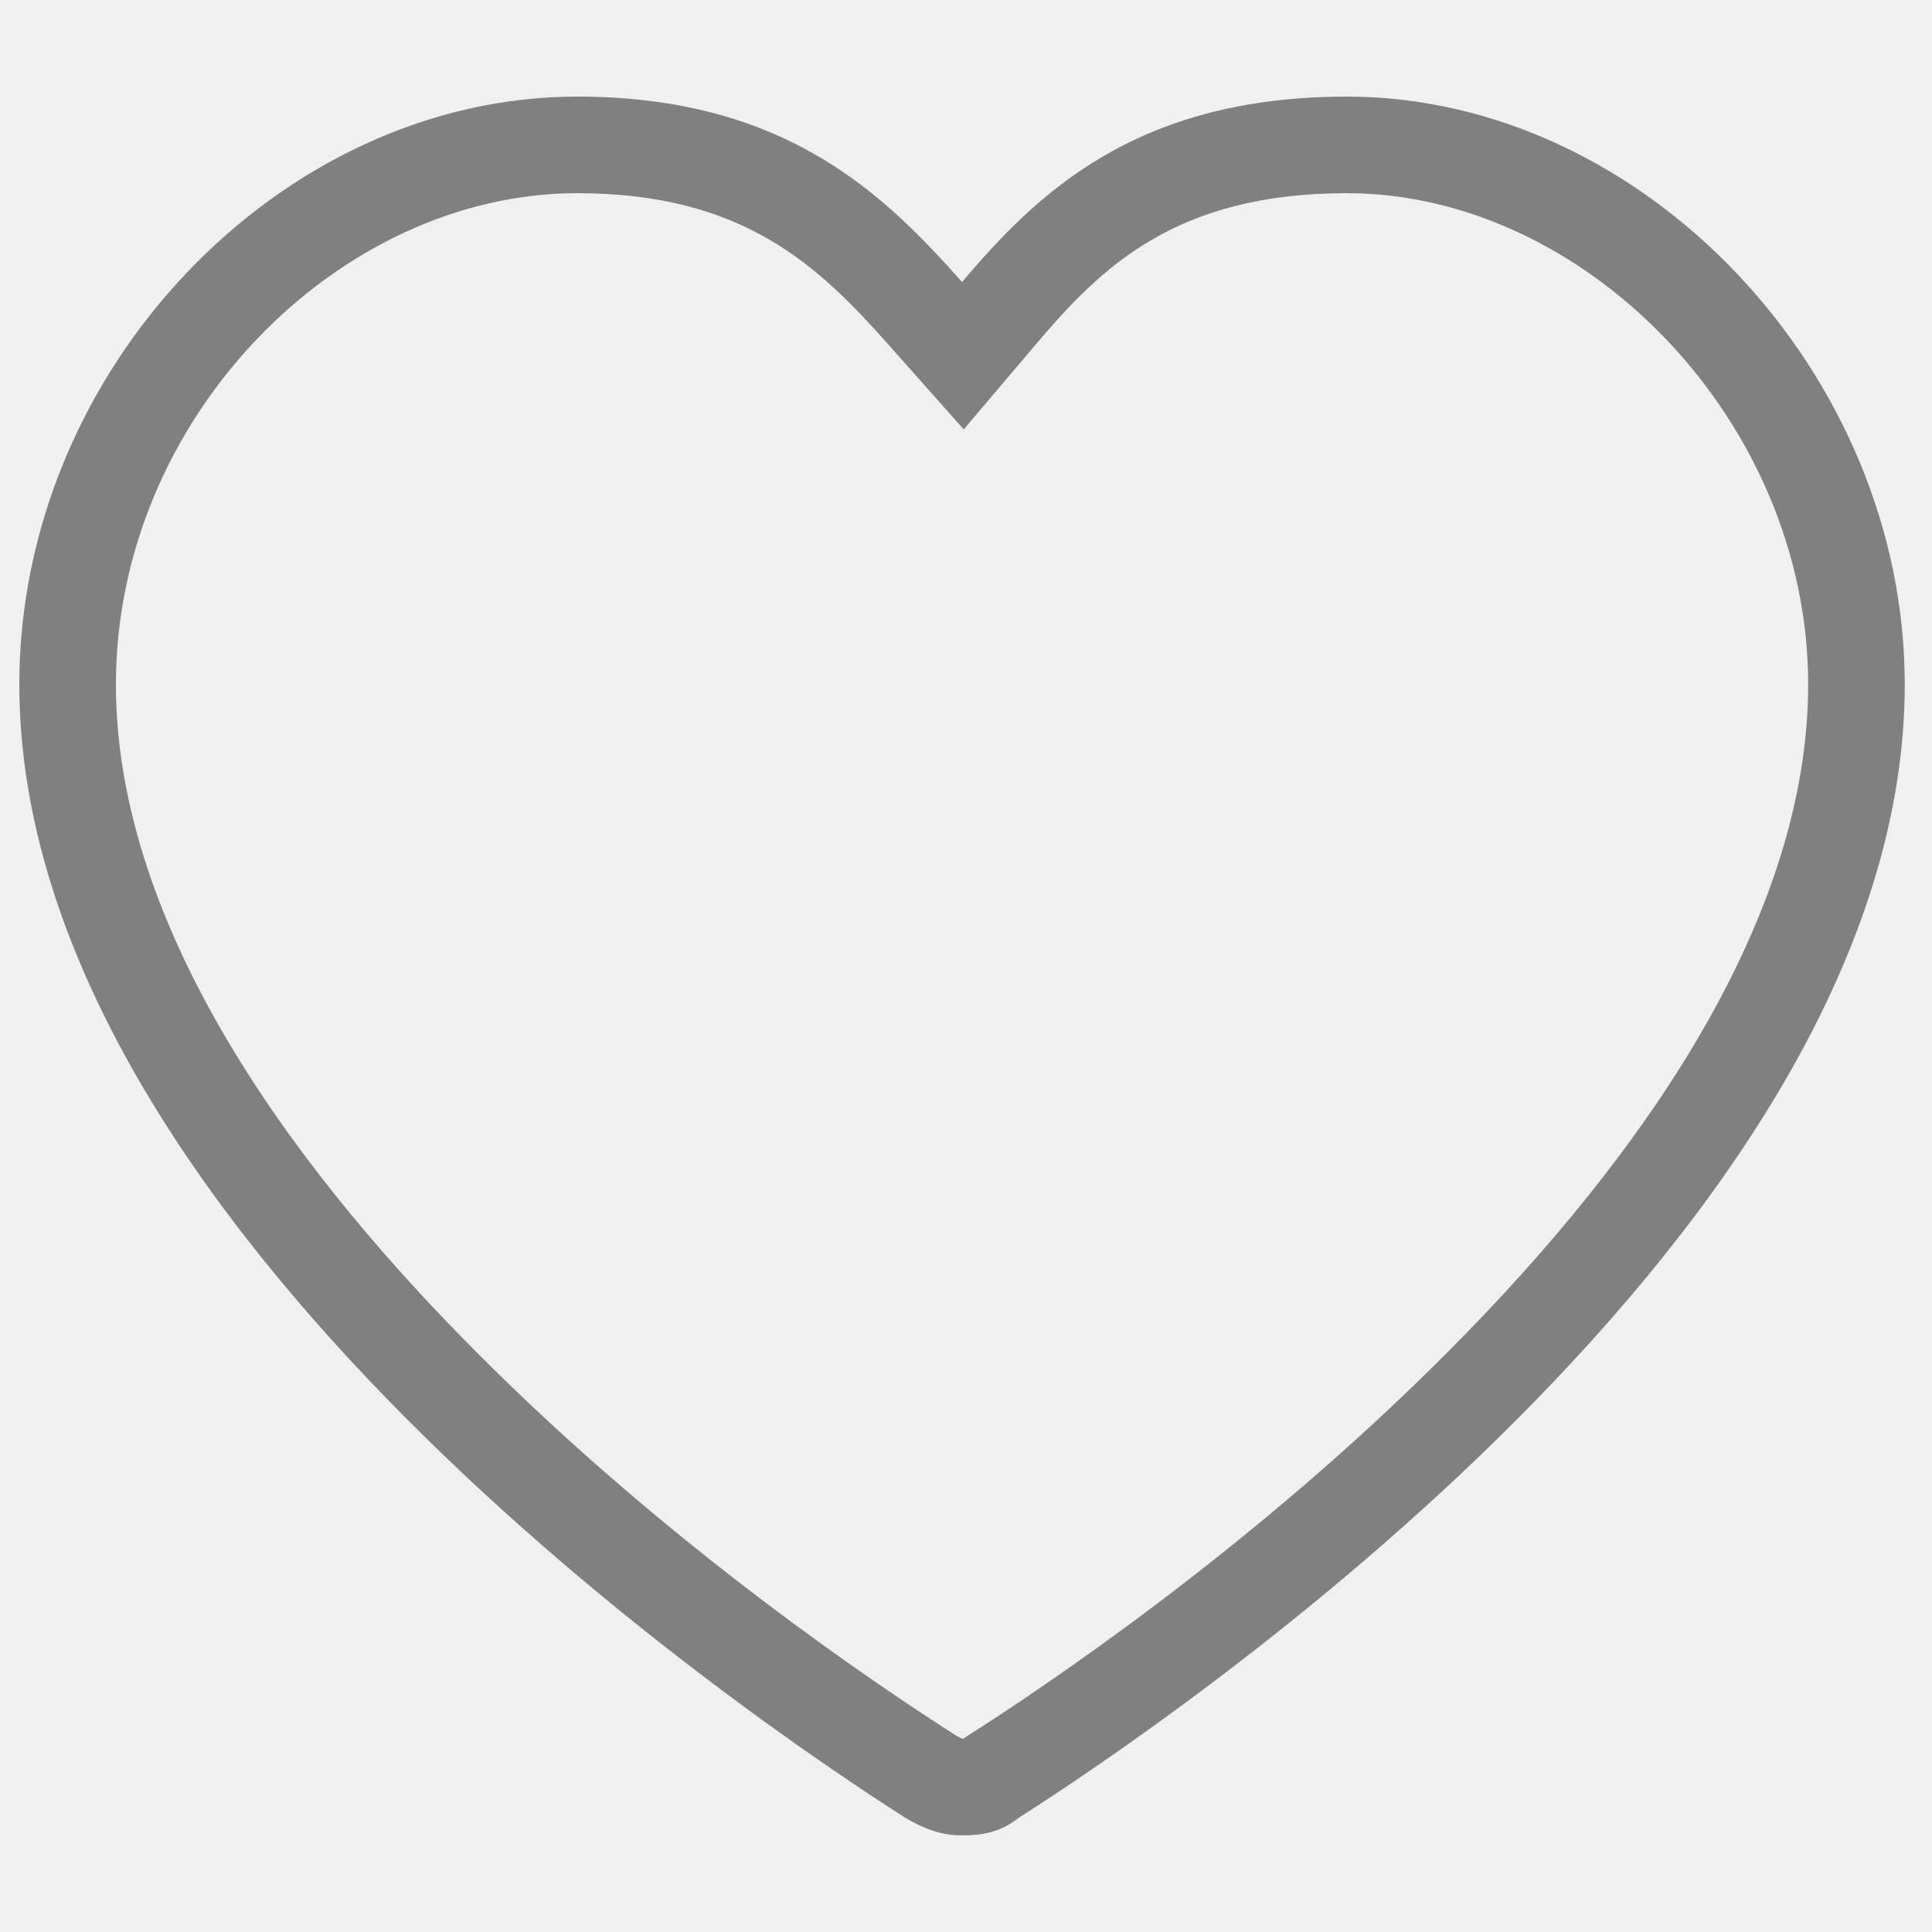
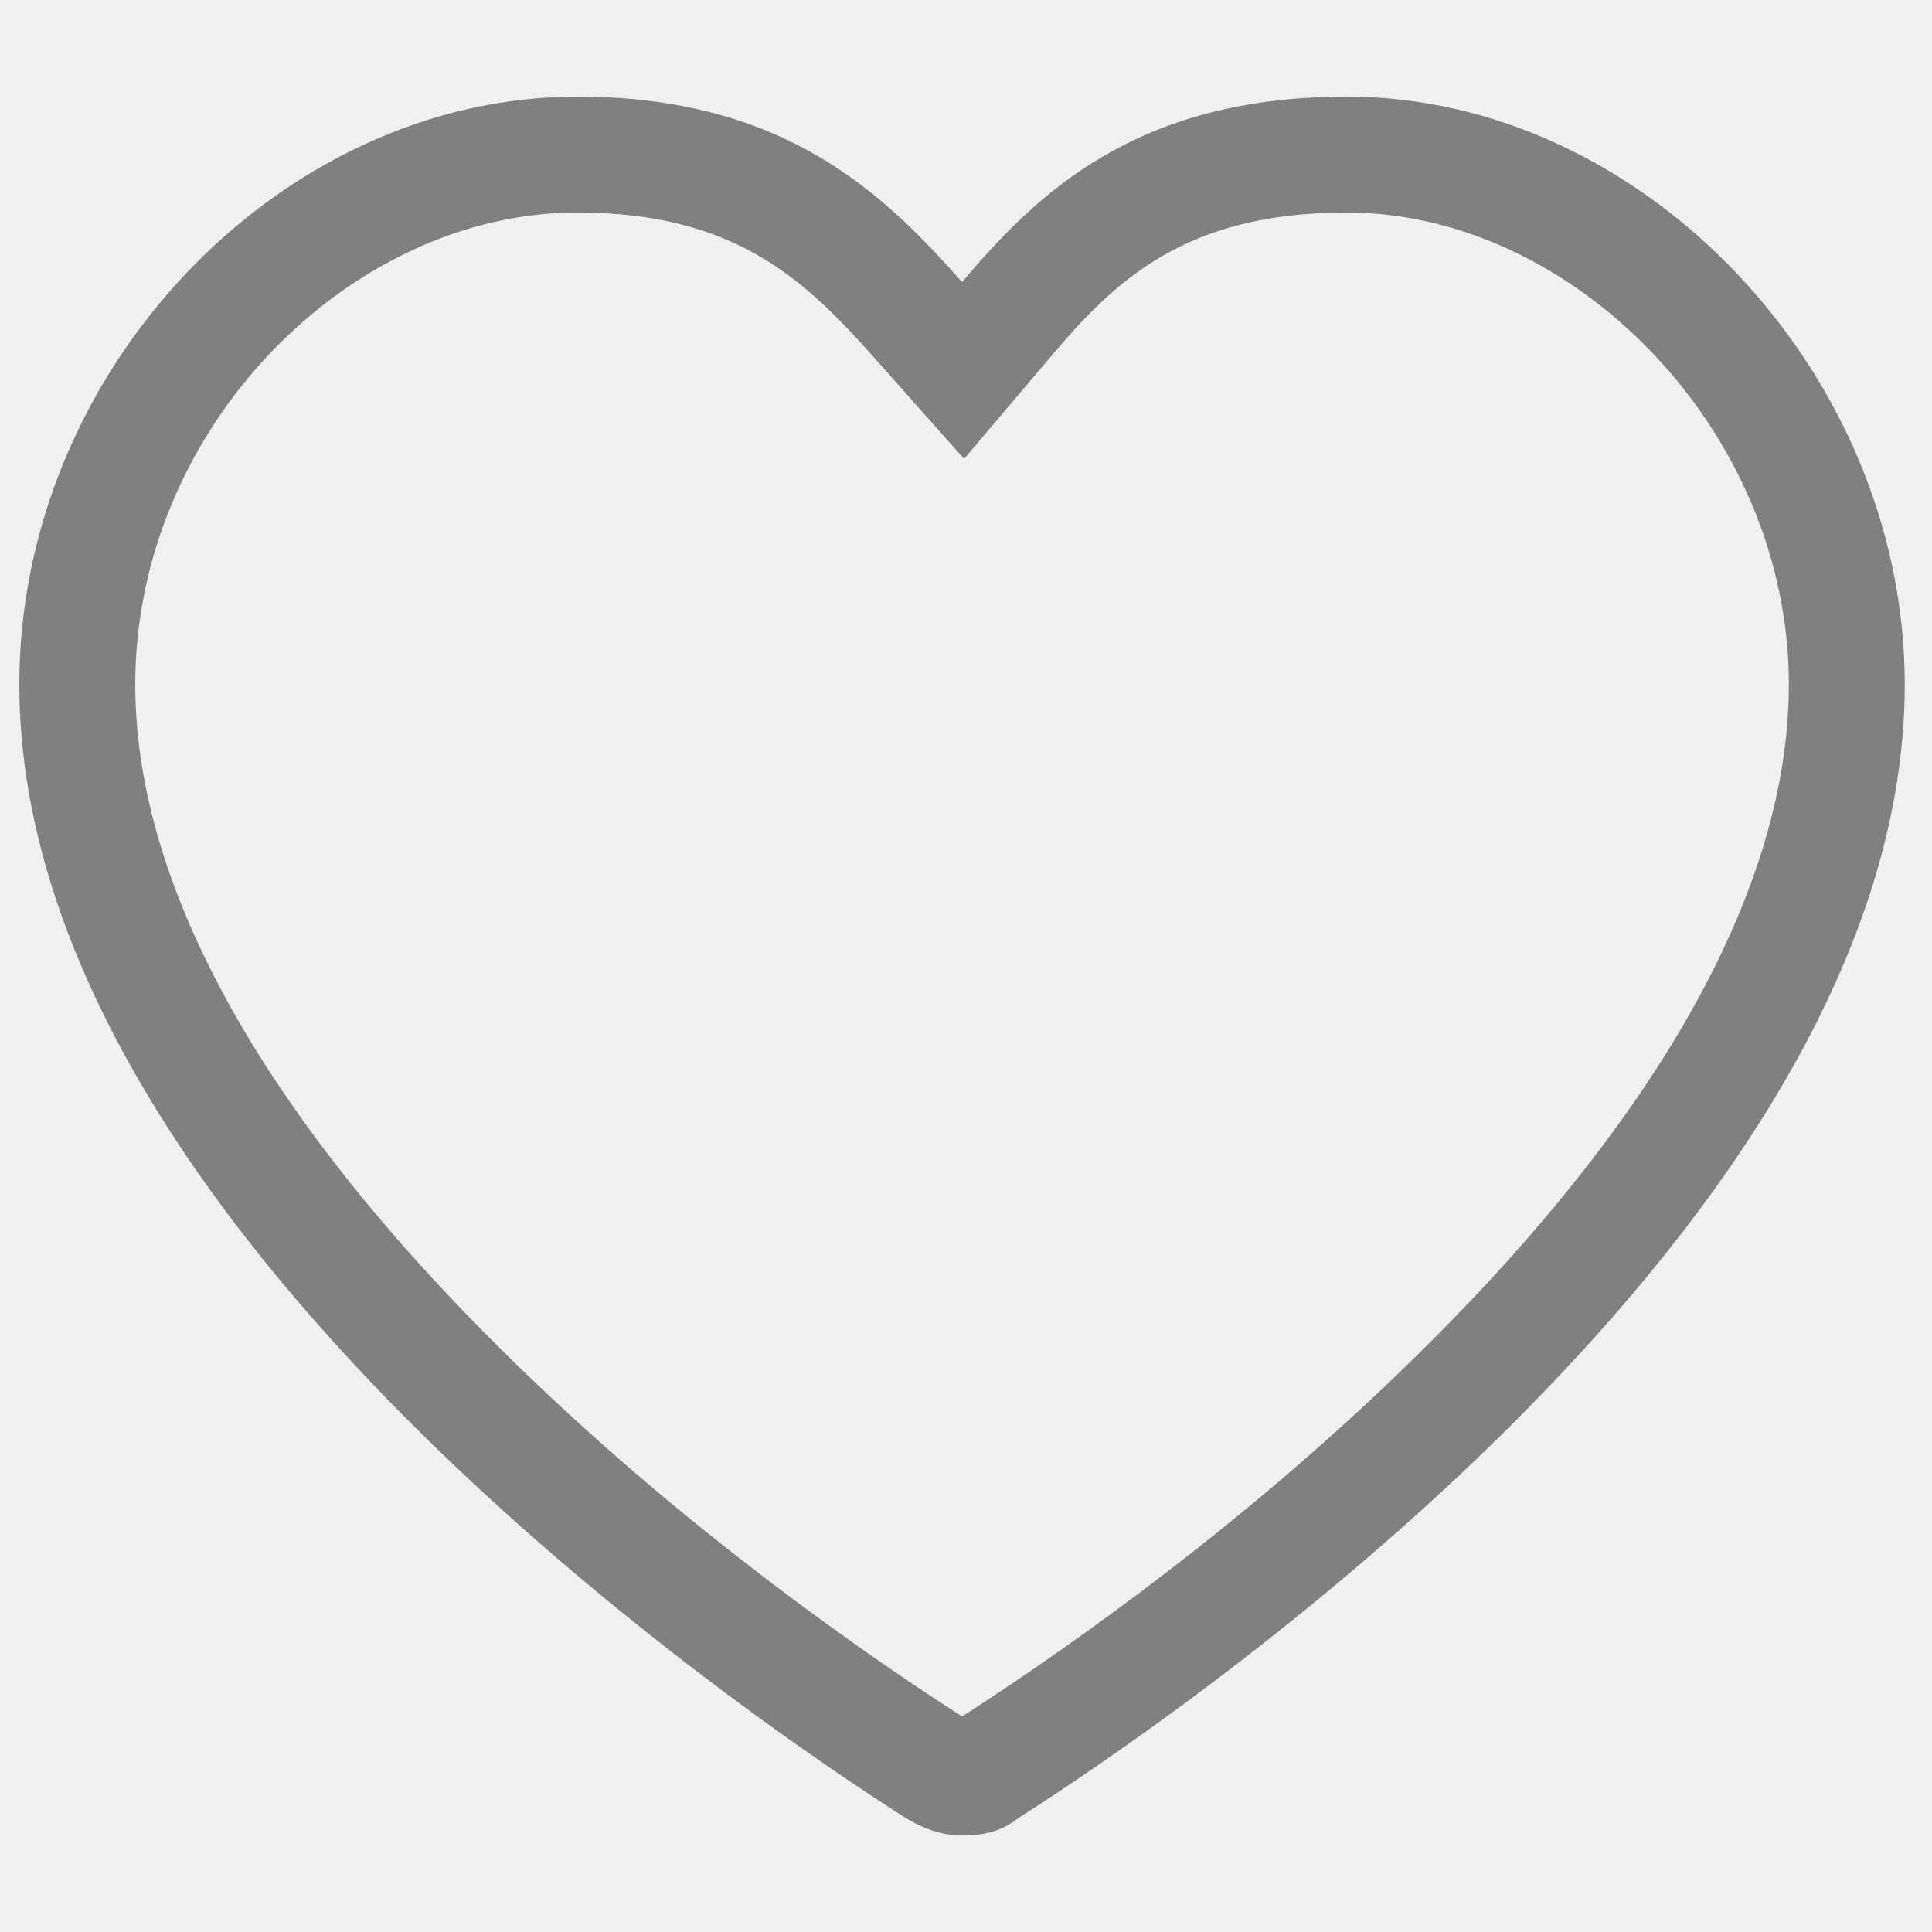
- <svg xmlns="http://www.w3.org/2000/svg" xmlns:xlink="http://www.w3.org/1999/xlink" width="100" height="100" viewBox="0 0 100 100" version="1.1">
-   <g id="Canvas" transform="translate(346 246)">
+ <svg xmlns="http://www.w3.org/2000/svg" xmlns:xlink="http://www.w3.org/1999/xlink" width="48" height="48" viewBox="0 0 48 48" version="1.1">
+   <g id="Canvas" transform="matrix(0.48 0 0 0.48 166.08 118.08)">
    <g id="like" style="mix-blend-mode:normal;">
      <g id="Vector" style="mix-blend-mode:normal;">
        <mask id="mask0_outline_ins">
          <use xlink:href="#path0_fill" fill="white" transform="translate(-345 -241)" />
        </mask>
        <g mask="url(#mask0_outline_ins)">
          <use xlink:href="#path1_stroke_2x" transform="translate(-345 -241)" fill="#808080" style="mix-blend-mode:normal;" />
        </g>
      </g>
    </g>
  </g>
  <defs>
    <path id="path0_fill" d="M 48.795 90C 47.699 90 46.785 89.638 45.871 89.095C 38.196 84.205 -1.3943e-06 58.491 -1.3943e-06 30.422C -1.3943e-06 14.125 13.524 -6.43349e-15 28.875 -6.43349e-15C 39.657 -6.43349e-15 44.775 5.07 48.795 9.598C 52.633 5.07 57.75 -6.43349e-15 68.715 -6.43349e-15C 84.067 -6.43349e-15 97.59 14.306 97.59 30.422C 97.59 58.491 59.395 84.205 51.719 89.095C 50.806 89.819 49.892 90 48.795 90Z" />
-     <path id="path1_stroke_2x" d="M 45.871 89.095L 43.185 93.312L 43.25 93.353L 43.316 93.392L 45.871 89.095ZM 48.795 9.598L 45.057 12.918L 48.883 17.226L 52.609 12.831L 48.795 9.598ZM 51.719 89.095L 49.033 84.877L 48.815 85.016L 48.613 85.176L 51.719 89.095ZM 48.795 85C 48.819 85 48.846 85.007 48.833 85.003C 48.8 84.992 48.68 84.948 48.426 84.797L 43.316 93.392C 44.579 94.125 46.761 94.911 48.795 95L 48.795 85ZM 48.557 84.877C 44.764 82.462 33.74 75.136 23.599 64.922C 13.259 54.542 5 42.345 5 30.422L -5 30.422C -5 46.568 5.838 61.262 16.515 71.98C 27.391 82.862 39.303 90.838 43.185 93.312L 48.557 84.877ZM 5 30.422C 5 16.65 16.515 5 28.875 5L 28.875 -5C 10.532 -5 -5 11.599 -5 30.422L 5 30.422ZM 28.875 5C 37.537 5 41.401 8.801 45.057 12.918L 52.534 6.277C 48.148 1.339 41.778 -5 28.875 -5L 28.875 5ZM 52.609 12.831C 56 8.83 59.851 5 68.715 5L 68.715 -5C 55.649 -5 49.266 1.31 44.981 6.364L 52.609 12.831ZM 68.715 5C 81.057 5 92.59 16.812 92.59 30.422L 102.59 30.422C 102.59 11.8 87.077 -5 68.715 -5L 68.715 5ZM 92.59 30.422C 92.59 42.345 84.331 54.542 73.991 64.922C 63.851 75.136 52.826 82.462 49.033 84.877L 54.406 93.312C 58.288 90.838 70.199 82.862 81.075 71.98C 91.752 61.262 102.59 46.568 102.59 30.422L 92.59 30.422ZM 48.613 85.176C 48.626 85.166 48.671 85.133 48.746 85.094C 48.822 85.055 48.898 85.027 48.964 85.008C 49.085 84.974 49.083 85 48.795 85L 48.795 95C 50.38 94.976 52.903 94.358 54.825 93.013L 48.613 85.176Z" />
+     <path id="path1_stroke_2x" d="M 45.871 89.095L 42.648 94.155L 42.725 94.205L 42.805 94.252L 45.871 89.095ZM 48.795 9.598L 44.309 13.582L 48.901 18.752L 53.372 13.477L 48.795 9.598ZM 51.719 89.095L 48.496 84.034L 48.235 84.2L 47.992 84.393L 51.719 89.095ZM 48.795 84C 48.855 84 48.923 84.005 48.992 84.017C 49.062 84.028 49.115 84.043 49.146 84.054C 49.203 84.072 49.151 84.064 48.937 83.937L 42.805 94.252C 44.138 95.022 46.573 95.894 48.795 96L 48.795 84ZM 49.095 84.034C 45.31 81.624 34.375 74.363 24.308 64.216C 14.002 53.87 6 41.923 6 30.422L -6 30.422C -6 46.991 5.096 61.934 15.806 72.685C 26.756 83.635 38.756 91.676 42.648 94.155L 49.095 84.034ZM 6 30.422C 6 17.155 17.113 6 28.875 6L 28.875 -6C 9.934 -6 -6 11.094 -6 30.422L 6 30.422ZM 28.875 6C 37.113 6 40.726 9.548 44.309 13.582L 53.281 5.613C 48.823 0.593 42.202 -6 28.875 -6L 28.875 6ZM 53.372 13.477C 56.674 9.582 60.272 6 68.715 6L 68.715 -6C 55.229 -6 48.592 0.558 44.218 5.718L 53.372 13.477ZM 68.715 6C 80.454 6 91.59 17.313 91.59 30.422L 103.59 30.422C 103.59 11.299 87.679 -6 68.715 -6L 68.715 6ZM 91.59 30.422C 91.59 41.923 83.589 53.87 73.282 64.216C 63.216 74.363 52.28 81.624 48.496 84.034L 54.943 94.155C 58.834 91.676 70.834 83.635 81.784 72.685C 92.494 61.934 103.59 46.991 103.59 30.422L 91.59 30.422ZM 47.992 84.393C 48.053 84.344 48.153 84.275 48.289 84.205C 48.426 84.134 48.565 84.082 48.691 84.046C 48.933 83.977 49.031 84 48.795 84L 48.795 96C 50.478 95.971 53.323 95.265 55.446 93.796L 47.992 84.393Z" />
  </defs>
</svg>
